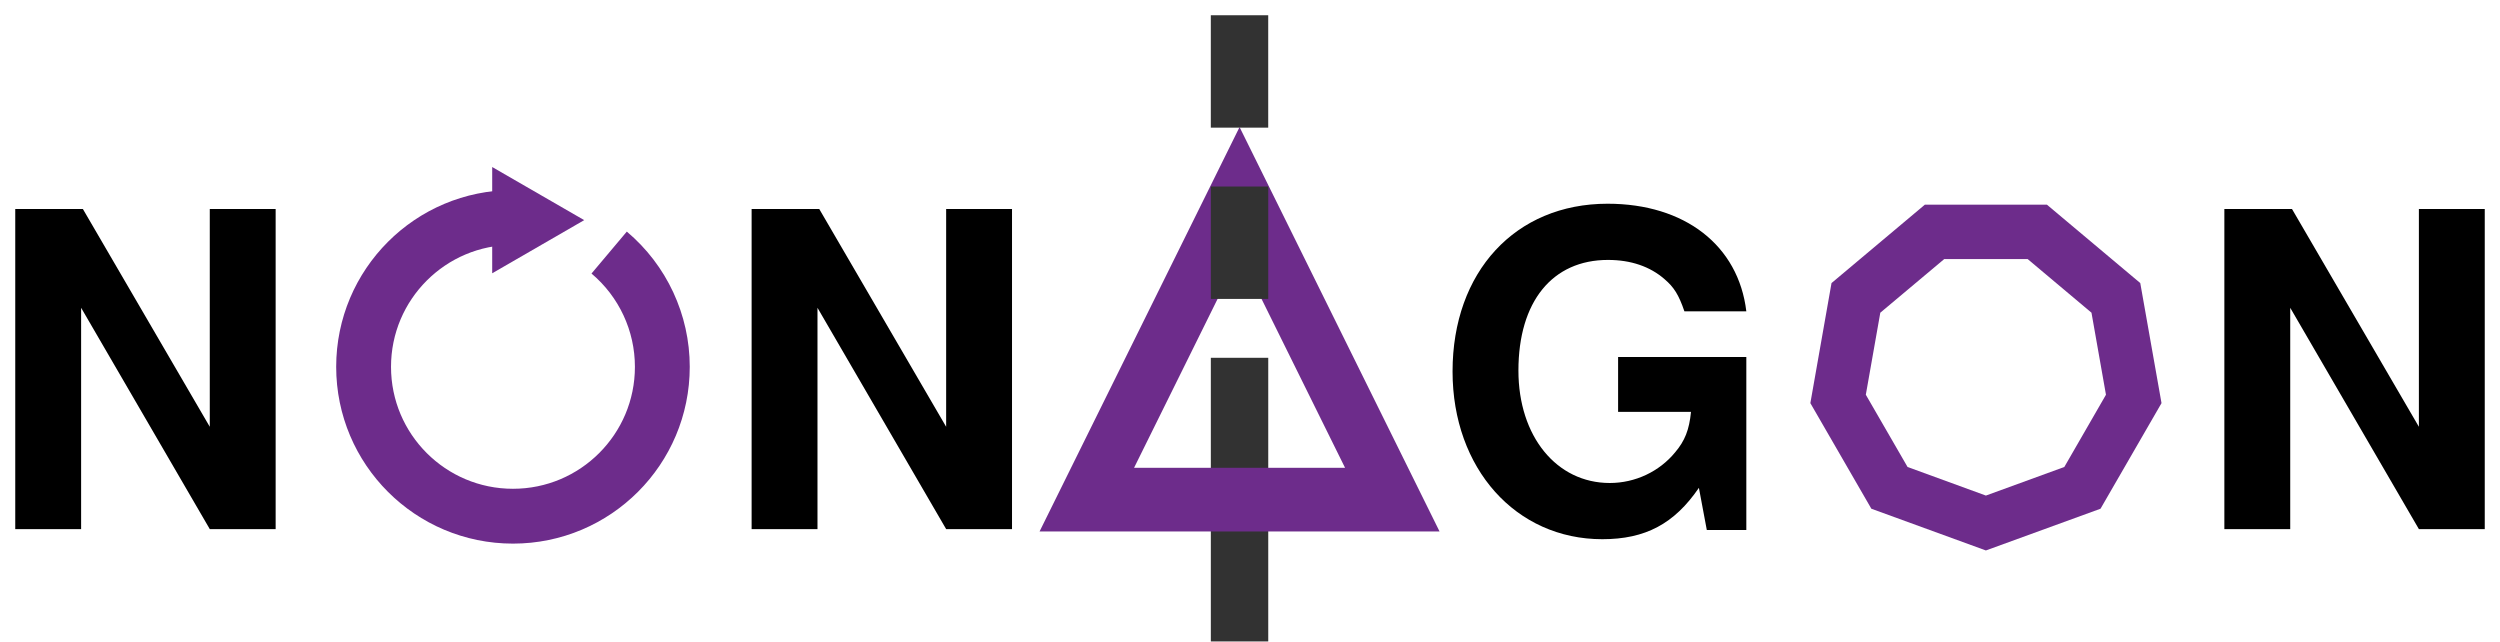
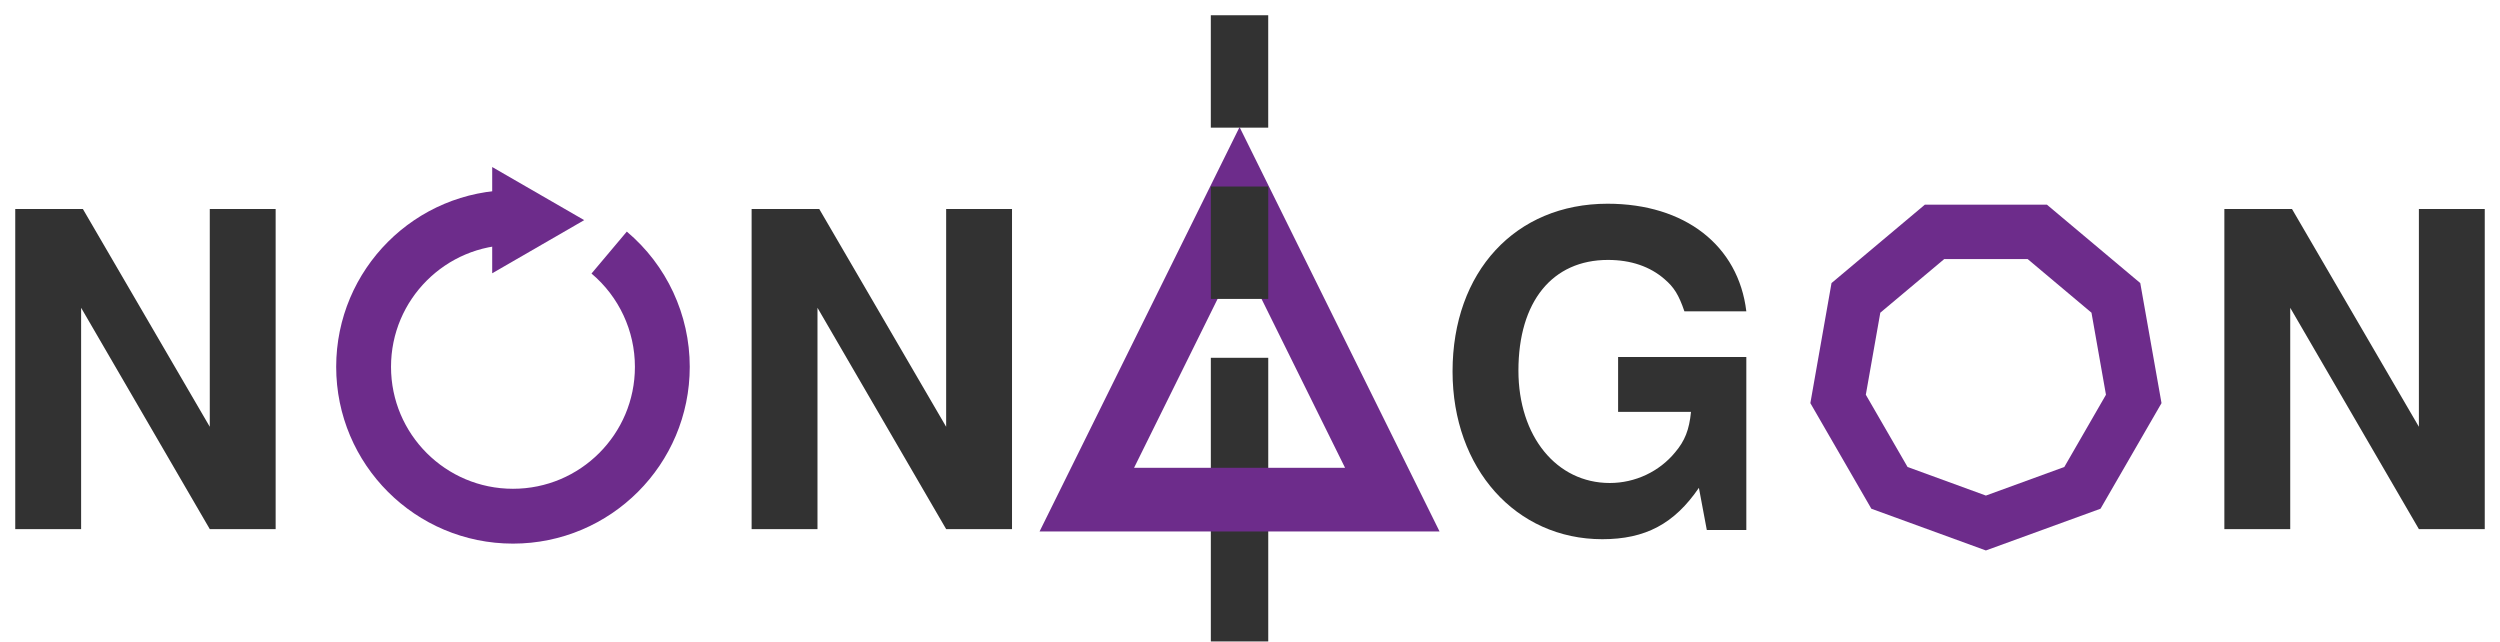
<svg xmlns="http://www.w3.org/2000/svg" xmlns:ns1="http://www.openswatchbook.org/uri/2009/osb" width="819.832" height="210.35" id="svg2985" version="1.1" style="enable-background:new">
  <defs id="defs2987">
    <linearGradient id="linearGradient4176" ns1:paint="solid">
      <stop style="stop-color:#000000;stop-opacity:1;" offset="0" id="stop4178" />
    </linearGradient>
  </defs>
  <g id="layer3" style="display:inline" transform="translate(-30.59409,-36.74552)">
    <path style="fill:#6d2c8b;fill-opacity:1;fill-rule:evenodd;stroke:none" d="m 661.833,103.852 -30.625,25.719 -6.938,39.375 20,34.625 37.562,13.688 37.594,-13.688 20,-34.625 -6.969,-39.375 -30.625,-25.719 -40,0 z m 6.344,17.844 27.344,0 20.938,17.594 4.75,26.906 -13.656,23.688 -25.719,9.375 -25.688,-9.375 -13.688,-23.688 4.75,-26.906 20.969,-17.594 z" id="path4062-2" />
  </g>
  <g id="layer2" transform="translate(-30.59409,-36.74552)" style="display:inline">
    <rect style="fill:#323232;fill-opacity:1;stroke:none" id="rect4484" width="18.827" height="36.858" x="427.667" y="210.238" />
    <rect style="fill:#323232;fill-opacity:1;stroke:none" id="rect4484-4" width="18.827" height="36.858" x="427.667" y="154.077" />
    <path style="fill:none;stroke:#6d2c8b;stroke-width:20.891;stroke-miterlimit:4;stroke-opacity:1;stroke-dasharray:none;display:inline" id="path4197" d="m 567.25,-262.023 58.476,101.284 -116.953,0 z" transform="matrix(0.8566155,0,0,1,-48.82848,361.3314)" />
    <rect style="fill:#323232;fill-opacity:1;stroke:none" id="rect4484-4-3" width="18.827" height="36.858" x="427.665" y="97.913" />
    <rect style="fill:#323232;fill-opacity:1;stroke:none" id="rect4484-4-3-7" width="18.827" height="36.858" x="427.658" y="41.746" />
  </g>
  <g id="layer4" style="display:inline" transform="translate(4.999999,5.000001)">
    <g transform="translate(-35.59409,-41.74552)" id="g4223" style="stroke:#6d2c8b;stroke-opacity:1;display:inline">
      <path d="m 591.682,-200 c 0,37.104 -30.078,67.182 -67.182,67.182 -37.104,0 -67.182,-30.078 -67.182,-67.182 0,-37.104 30.078,-67.182 67.182,-67.182 19.822,0 38.632,8.754 51.397,23.918" id="path4140" style="fill:none;stroke:#6d2c8b;stroke-width:24.664;stroke-miterlimit:4;stroke-opacity:1;stroke-dasharray:none" transform="matrix(0,-0.7290873,-0.7290873,0,52.99536,539.4493)" />
      <path transform="matrix(0,-0.8863739,-0.8863739,0,117.411,458.1698)" d="m 395.561,-94.599 -3.123,0 L 394,-97.303 z" id="path4191" style="fill:none;stroke:#6d2c8b;stroke-width:20.891;stroke-miterlimit:4;stroke-opacity:1;stroke-dasharray:none" />
    </g>
  </g>
  <g id="layer1" transform="translate(-30.59409,-484.7455)" style="display:inline">
    <g transform="translate(-6.010408,449.4142)" style="font-size:40px;font-style:normal;font-variant:normal;font-weight:normal;font-stretch:normal;line-height:125%;letter-spacing:2.42px;word-spacing:0px;fill:#000000;fill-opacity:1;stroke:none;font-family:Sans;-inkscape-font-specification:lime" id="flowRoot3076">
-       <path d="m 105.397,208.842 21.6,0 0,-104.976 -21.6,0 0,71.424 -41.616,-71.424 -22.176,0 0,104.976 21.6,0 0,-72.576 42.192,72.576" style="font-size:144px;font-weight:bold;letter-spacing:12.74px;font-family:Nimbus Sans L;-inkscape-font-specification:Nimbus Sans L Bold" id="path3006" />
+       <path d="m 105.397,208.842 21.6,0 0,-104.976 -21.6,0 0,71.424 -41.616,-71.424 -22.176,0 0,104.976 21.6,0 0,-72.576 42.192,72.576" style="font-size:144px;font-weight:bold;letter-spacing:12.74px;font-family:Nimbus Sans L;-inkscape-font-specification:Nimbus Sans L Bold;fill:#323232;fill-opacity:1" id="path3006" />
      <path d="m 204.775,102.138 c -14.688,0 -26.784,4.896 -35.712,14.544 -9.36,10.08 -14.688,24.768 -14.688,40.464 0,15.696 5.328,30.528 14.688,40.464 9.072,9.792 20.88,14.544 35.856,14.544 14.976,0 26.784,-4.752 35.856,-14.544 9.072,-9.648 14.688,-24.912 14.688,-39.744 0,-16.416 -5.328,-31.104 -14.688,-41.184 -9.216,-9.936 -20.88,-14.544 -36,-14.544 m 0.144,18.432 c 17.712,0 28.944,14.4 28.944,37.152 0,21.456 -11.664,36 -28.944,36 -17.424,0 -28.944,-14.544 -28.944,-36.576 0,-22.032 11.52,-36.576 28.944,-36.576" style="fill:none" id="path3008" />
-       <path d="m 346.877,208.842 21.6,0 0,-104.976 -21.6,0 0,71.424 -41.616,-71.424 -22.176,0 0,104.976 21.6,0 0,-72.576 42.192,72.576" style="font-size:144px;font-weight:bold;letter-spacing:12.74px;font-family:Nimbus Sans L;-inkscape-font-specification:Nimbus Sans L Bold" id="path3010" />
+       <path d="m 346.877,208.842 21.6,0 0,-104.976 -21.6,0 0,71.424 -41.616,-71.424 -22.176,0 0,104.976 21.6,0 0,-72.576 42.192,72.576" style="font-size:144px;font-weight:bold;letter-spacing:12.74px;font-family:Nimbus Sans L;-inkscape-font-specification:Nimbus Sans L Bold;fill:#323232;fill-opacity:1" id="path3010" />
      <path d="m 462.239,187.674 6.912,21.168 22.176,0 -36.288,-104.976 -23.904,0 -37.296,104.976 22.032,0 7.056,-21.168 39.312,0 m -5.904,-18 -27.36,0 13.68,-41.04 13.68,41.04" style="fill:none" id="path3012" />
-       <path d="m 609.281,152.394 -42.048,0 0,18 23.904,0 c -0.576,5.904 -2.016,9.504 -5.184,13.248 -5.184,6.336 -13.104,10.08 -21.456,10.08 -17.424,0 -29.952,-15.264 -29.952,-36.864 0,-22.608 11.088,-36.288 29.376,-36.288 7.488,0 13.824,2.16 18.576,6.336 3.024,2.592 4.608,5.04 6.48,10.512 l 20.304,0 c -2.592,-21.6 -20.16,-35.28 -45.504,-35.28 -30.24,0 -50.832,22.32 -50.832,55.008 0,31.824 20.736,55.008 49.104,55.008 14.112,0 23.616,-5.04 31.68,-16.848 l 2.592,13.824 12.96,0 0,-56.736" style="font-size:144px;font-weight:bold;letter-spacing:12.74px;font-family:Nimbus Sans L;-inkscape-font-specification:Nimbus Sans L Bold" id="path3014" />
+       <path d="m 609.281,152.394 -42.048,0 0,18 23.904,0 c -0.576,5.904 -2.016,9.504 -5.184,13.248 -5.184,6.336 -13.104,10.08 -21.456,10.08 -17.424,0 -29.952,-15.264 -29.952,-36.864 0,-22.608 11.088,-36.288 29.376,-36.288 7.488,0 13.824,2.16 18.576,6.336 3.024,2.592 4.608,5.04 6.48,10.512 l 20.304,0 c -2.592,-21.6 -20.16,-35.28 -45.504,-35.28 -30.24,0 -50.832,22.32 -50.832,55.008 0,31.824 20.736,55.008 49.104,55.008 14.112,0 23.616,-5.04 31.68,-16.848 l 2.592,13.824 12.96,0 0,-56.736" style="font-size:144px;font-weight:bold;letter-spacing:12.74px;font-family:Nimbus Sans L;-inkscape-font-specification:Nimbus Sans L Bold;fill:#323232;fill-opacity:1" id="path3014" />
      <path d="m 687.735,102.138 c -14.688,0 -26.784,4.896 -35.712,14.544 -9.36,10.08 -14.688,24.768 -14.688,40.464 0,15.696 5.328,30.528 14.688,40.464 9.072,9.792 20.88,14.544 35.856,14.544 14.976,0 26.784,-4.752 35.856,-14.544 9.072,-9.648 14.688,-24.912 14.688,-39.744 0,-16.416 -5.328,-31.104 -14.688,-41.184 -9.216,-9.936 -20.88,-14.544 -36,-14.544 m 0.144,18.432 c 17.712,0 28.944,14.4 28.944,37.152 0,21.456 -11.664,36 -28.944,36 -17.424,0 -28.944,-14.544 -28.944,-36.576 0,-22.032 11.52,-36.576 28.944,-36.576" style="fill:none" id="path3016" />
-       <path d="m 829.837,208.842 21.6,0 0,-104.976 -21.6,0 0,71.424 -41.616,-71.424 -22.176,0 0,104.976 21.6,0 0,-72.576 42.192,72.576" style="font-size:144px;font-weight:bold;letter-spacing:12.74px;font-family:Nimbus Sans L;-inkscape-font-specification:Nimbus Sans L Bold" id="path3018" />
+       <path d="m 829.837,208.842 21.6,0 0,-104.976 -21.6,0 0,71.424 -41.616,-71.424 -22.176,0 0,104.976 21.6,0 0,-72.576 42.192,72.576" style="font-size:144px;font-weight:bold;letter-spacing:12.74px;font-family:Nimbus Sans L;-inkscape-font-specification:Nimbus Sans L Bold;fill:#323232;fill-opacity:1" id="path3018" />
    </g>
    <text xml:space="preserve" style="font-size:40px;font-style:normal;font-weight:normal;line-height:125%;letter-spacing:0px;word-spacing:0px;fill:#000000;fill-opacity:1;stroke:none;font-family:Sans" x="563.845" y="253.528" id="text4132">
      <tspan id="tspan4134" x="563.845" y="253.528" style="font-size:144px;font-style:normal;font-variant:normal;font-weight:bold;font-stretch:normal;font-family:Nimbus Sans L;-inkscape-font-specification:Nimbus Sans L Bold" />
    </text>
  </g>
</svg>
